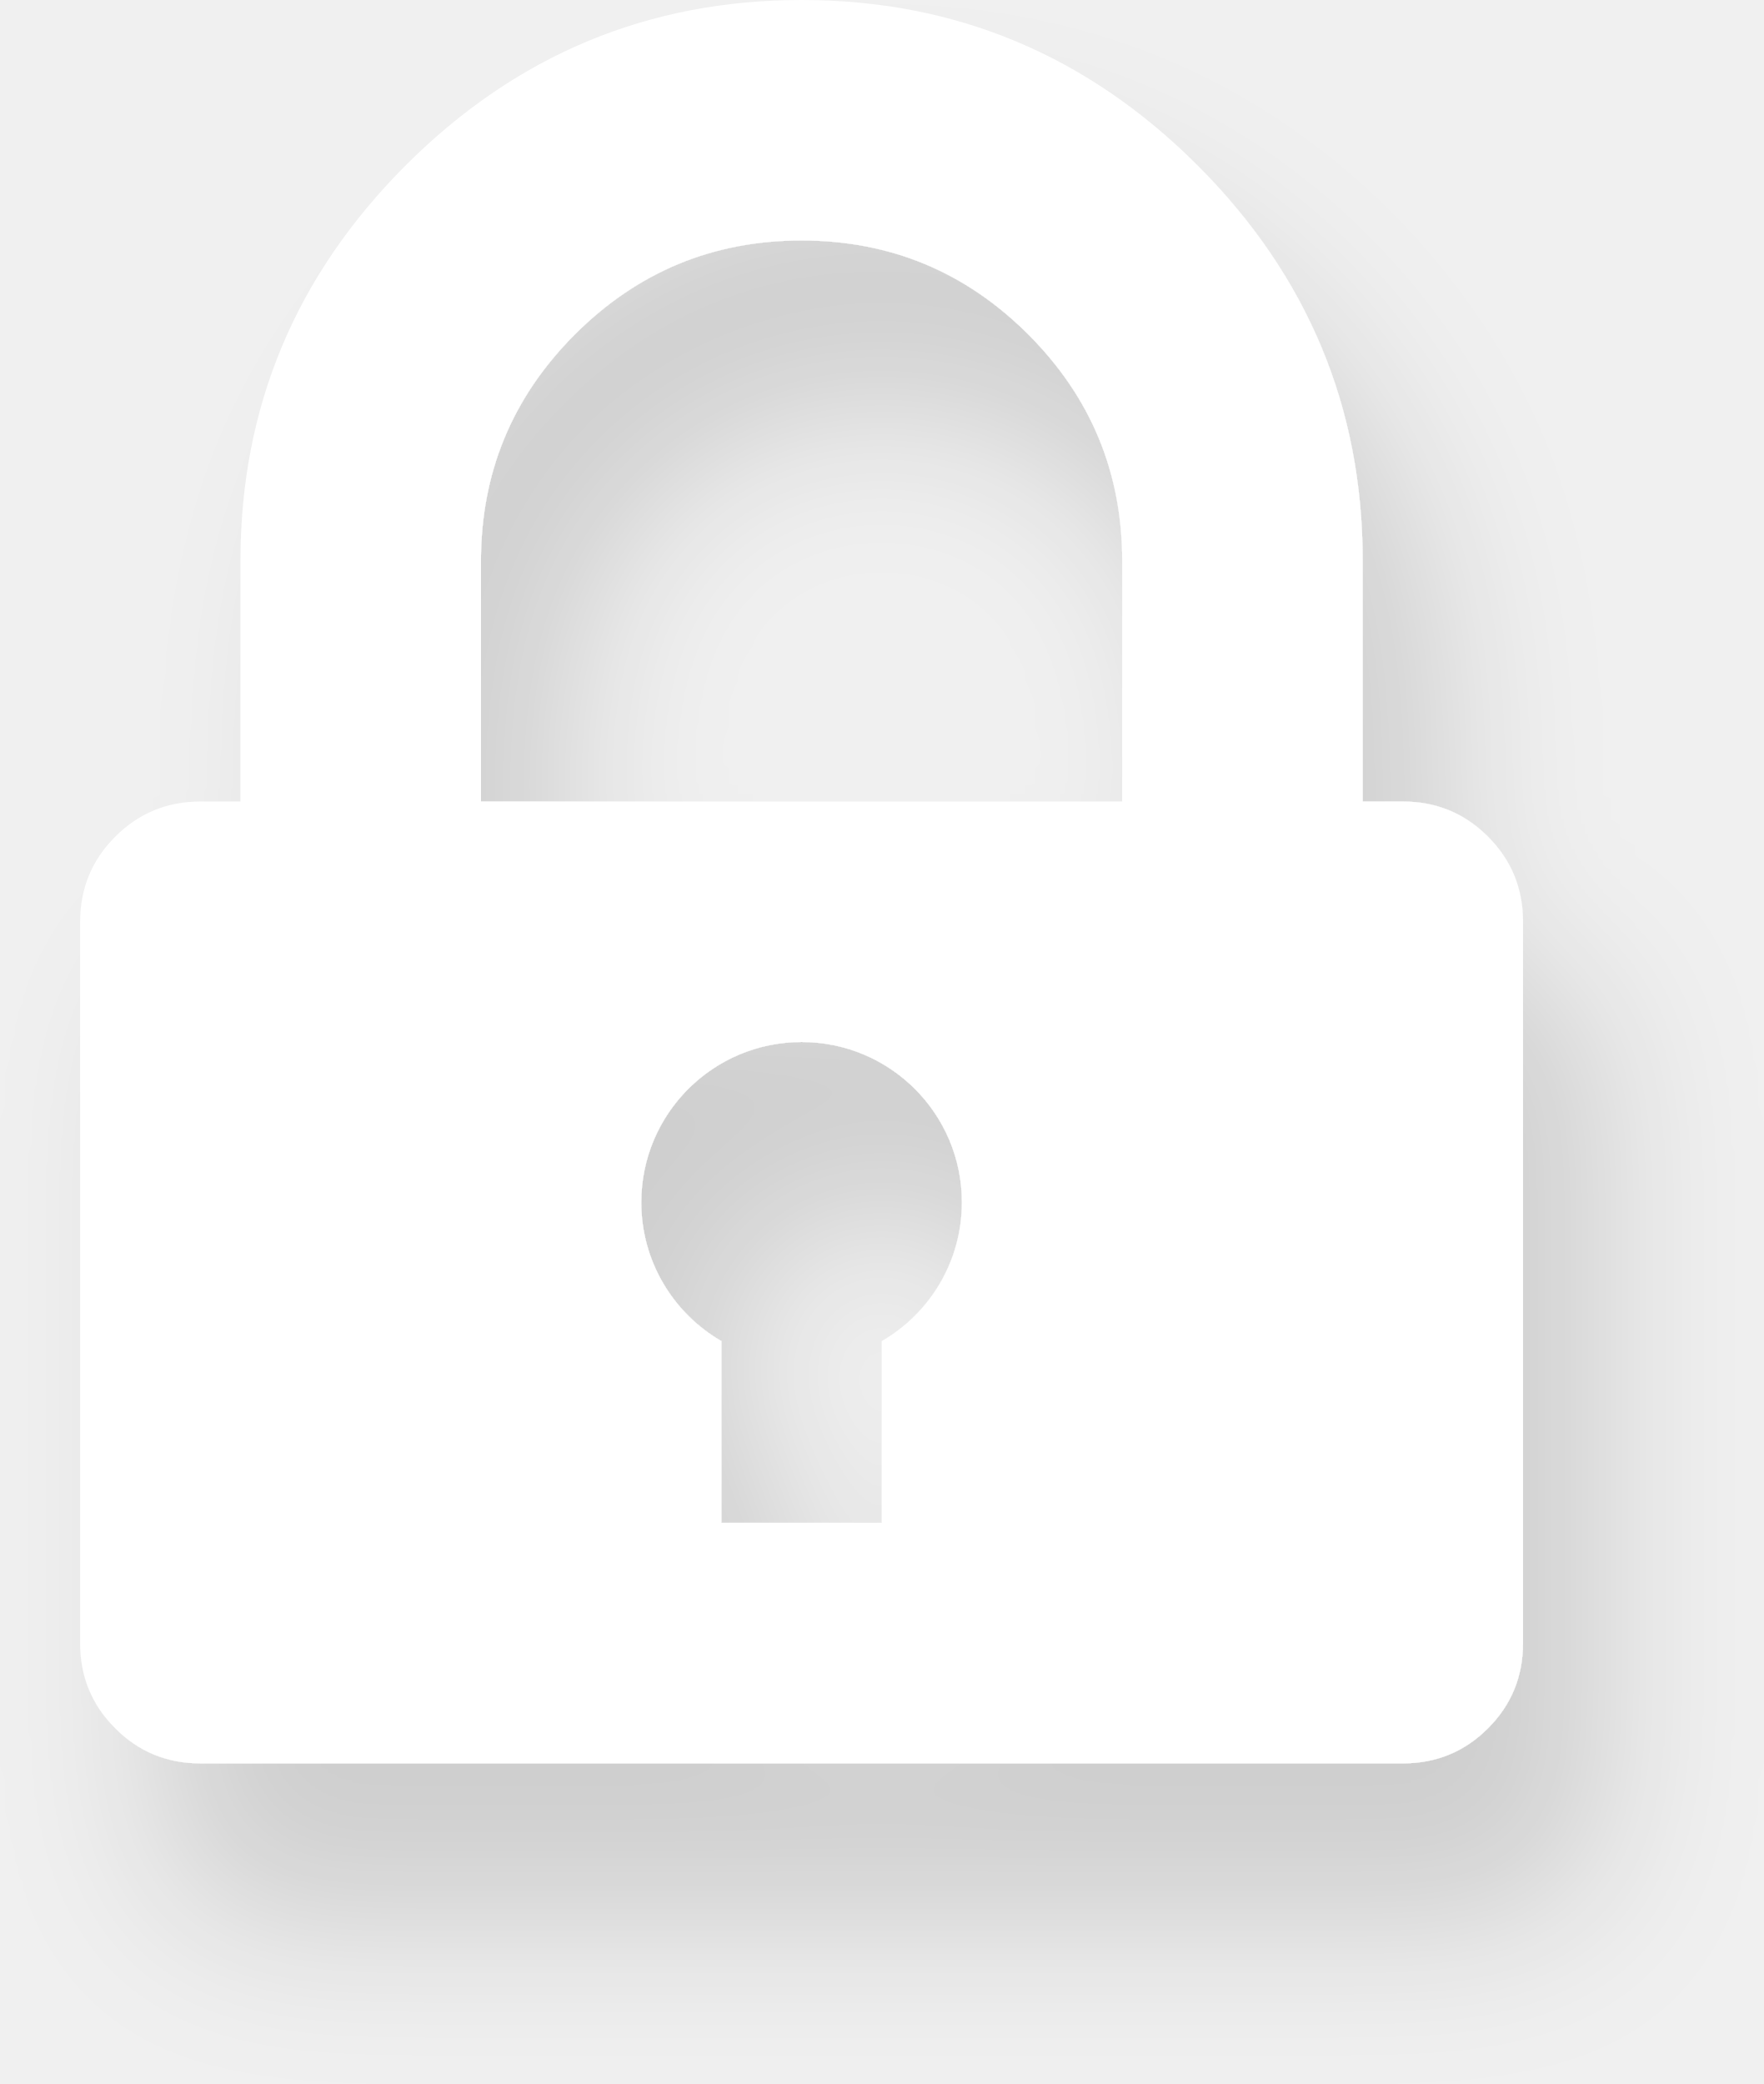
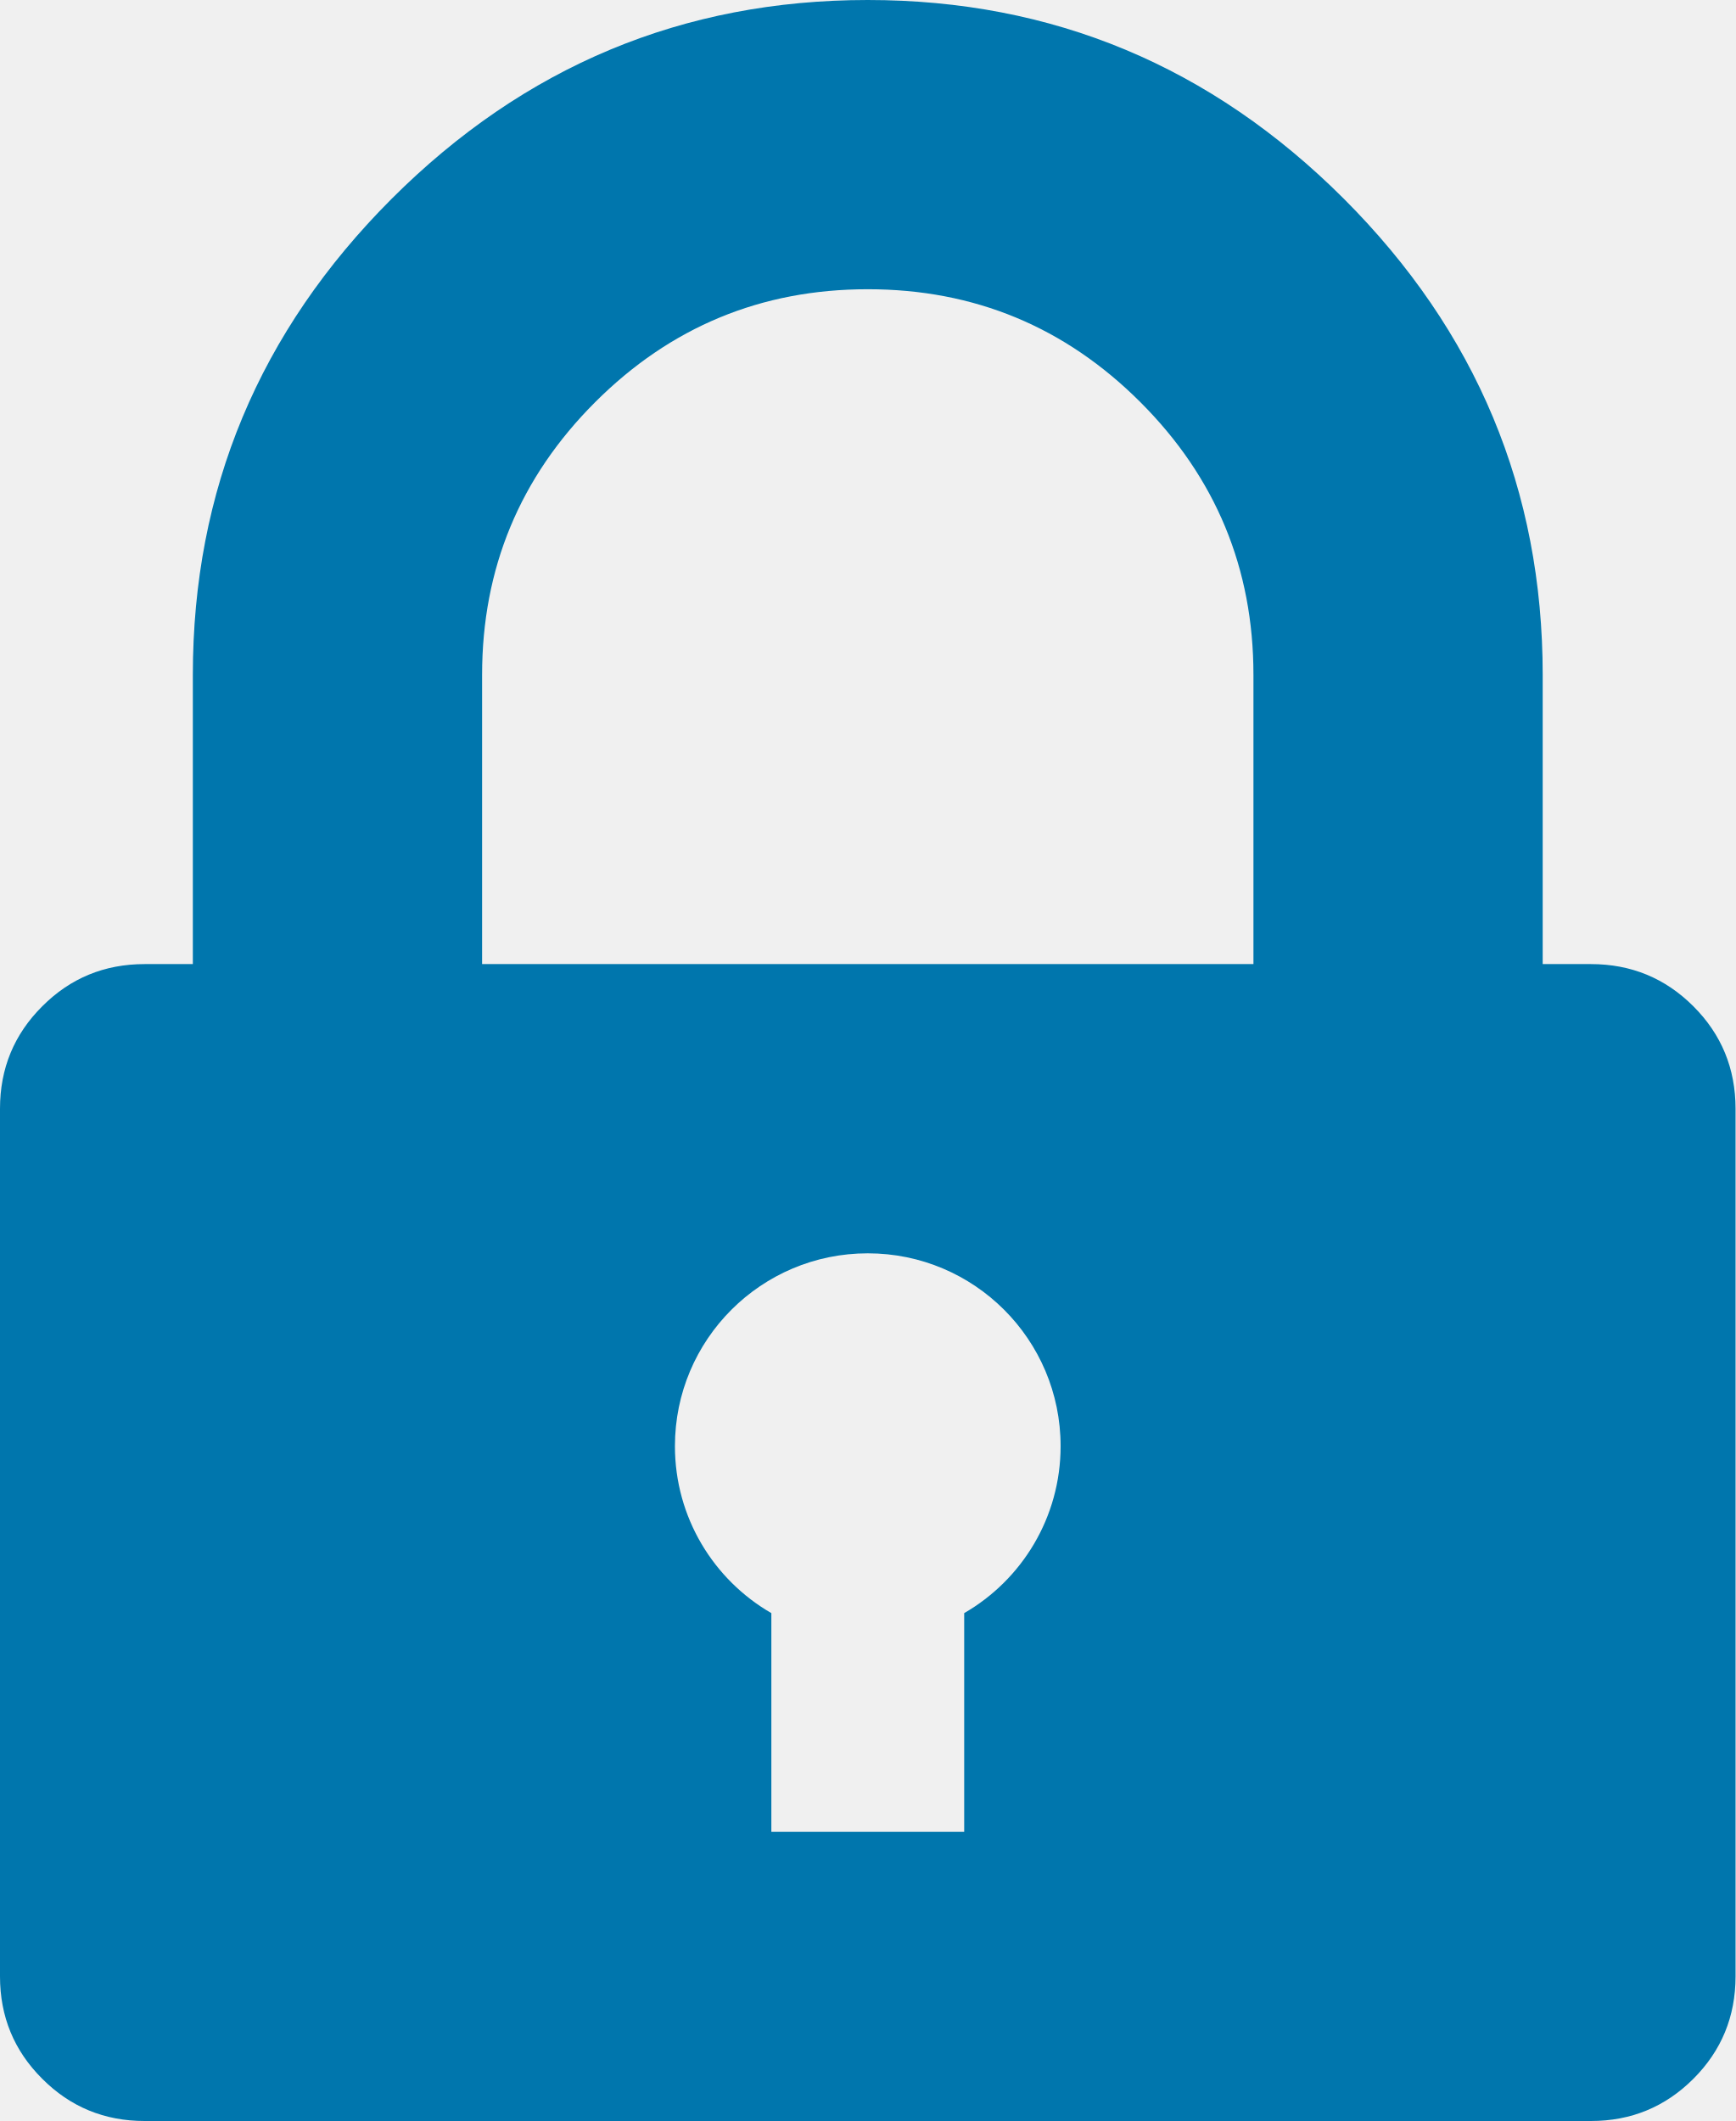
- <svg xmlns="http://www.w3.org/2000/svg" width="22px" height="26px" viewBox="0 0 22 26" version="1.1">
-   <defs>
-     <filter x="-50%" y="-50%" width="200%" height="200%" filterUnits="objectBoundingBox" id="filter-1">
-       <feOffset dx="1" dy="2" in="SourceAlpha" result="shadowOffsetOuter1" />
-       <feGaussianBlur stdDeviation="1" in="shadowOffsetOuter1" result="shadowBlurOuter1" />
-       <feColorMatrix values="0 0 0 0 0   0 0 0 0 0   0 0 0 0 0  0 0 0 0.14 0" in="shadowBlurOuter1" type="matrix" result="shadowMatrixOuter1" />
-       <feMerge>
-         <feMergeNode in="shadowMatrixOuter1" />
-         <feMergeNode in="SourceGraphic" />
-       </feMerge>
-     </filter>
-   </defs>
+ <svg xmlns="http://www.w3.org/2000/svg" width="18px" height="22px" viewBox="0 0 18 22" version="1.1">
+   <defs />
  <g id="Page-1" stroke="none" stroke-width="1" fill="none" fill-rule="evenodd">
-     <path d="M6,10 L14,10 L14,7 C14,5.896 13.609,4.953 12.828,4.172 C12.047,3.391 11.104,3 10,3 C8.896,3 7.953,3.391 7.172,4.172 C6.391,4.953 6,5.896 6,7 L6,10 Z M11,16.732 L11,19 L9,19 L9,16.732 C8.402,16.387 8,15.74 8,15 C8,13.895 8.895,13 10,13 C11.105,13 12,13.895 12,15 C12,15.74 11.598,16.387 11,16.732 Z M19,11.5 L19,20.5 C19,20.917 18.854,21.271 18.563,21.562 C18.271,21.854 17.917,22 17.5,22 L2.5,22 C2.083,22 1.729,21.854 1.438,21.562 C1.146,21.271 1,20.917 1,20.5 L1,11.5 C1,11.083 1.146,10.729 1.438,10.438 C1.729,10.146 2.083,10 2.5,10 L3,10 L3,7 C3,5.083 3.687,3.438 5.062,2.062 C6.438,0.687 8.083,0 10,0 C11.917,0 13.562,0.687 14.938,2.062 C16.313,3.438 17,5.083 17,7 L17,10 L17.5,10 C17.917,10 18.271,10.146 18.563,10.438 C18.854,10.729 19,11.083 19,11.5 Z" id="weight_locked_icon" fill="#FFFFFF" filter="url(#filter-1)" />
+     <g id="weight_lock_icon" fill="#0076AD">
+       <g id="Page-1">
+         <path d="M5,10 L13,10 L13,7 C13,5.896 12.609,4.953 11.828,4.172 C11.047,3.391 10.104,3 9,3 C7.896,3 6.953,3.391 6.172,4.172 C5.391,4.953 5,5.896 5,7 L5,10 L5,10 Z M10,16.732 L10,19 L8,19 L8,16.732 C7.402,16.387 7,15.74 7,15 C7,13.895 7.895,13 9,13 C10.105,13 11,13.895 11,15 C11,15.74 10.598,16.387 10,16.732 L10,16.732 Z M18,11.5 L18,20.5 C18,20.917 17.854,21.271 17.563,21.562 C17.271,21.854 16.917,22 16.5,22 L1.5,22 C1.083,22 0.729,21.854 0.438,21.562 C0.146,21.271 0,20.917 0,20.5 L0,11.5 C0,11.083 0.146,10.729 0.438,10.438 C0.729,10.146 1.083,10 1.5,10 L2,10 L2,7 C2,5.083 2.687,3.438 4.062,2.062 C5.438,0.687 7.083,0 9,0 C10.917,0 12.562,0.687 13.938,2.062 C15.313,3.438 16,5.083 16,7 L16,10 L16.5,10 C16.917,10 17.271,10.146 17.563,10.438 C17.854,10.729 18,11.083 18,11.5 L18,11.5 Z" id="weight_lock_icon" />
+       </g>
+     </g>
  </g>
</svg>
